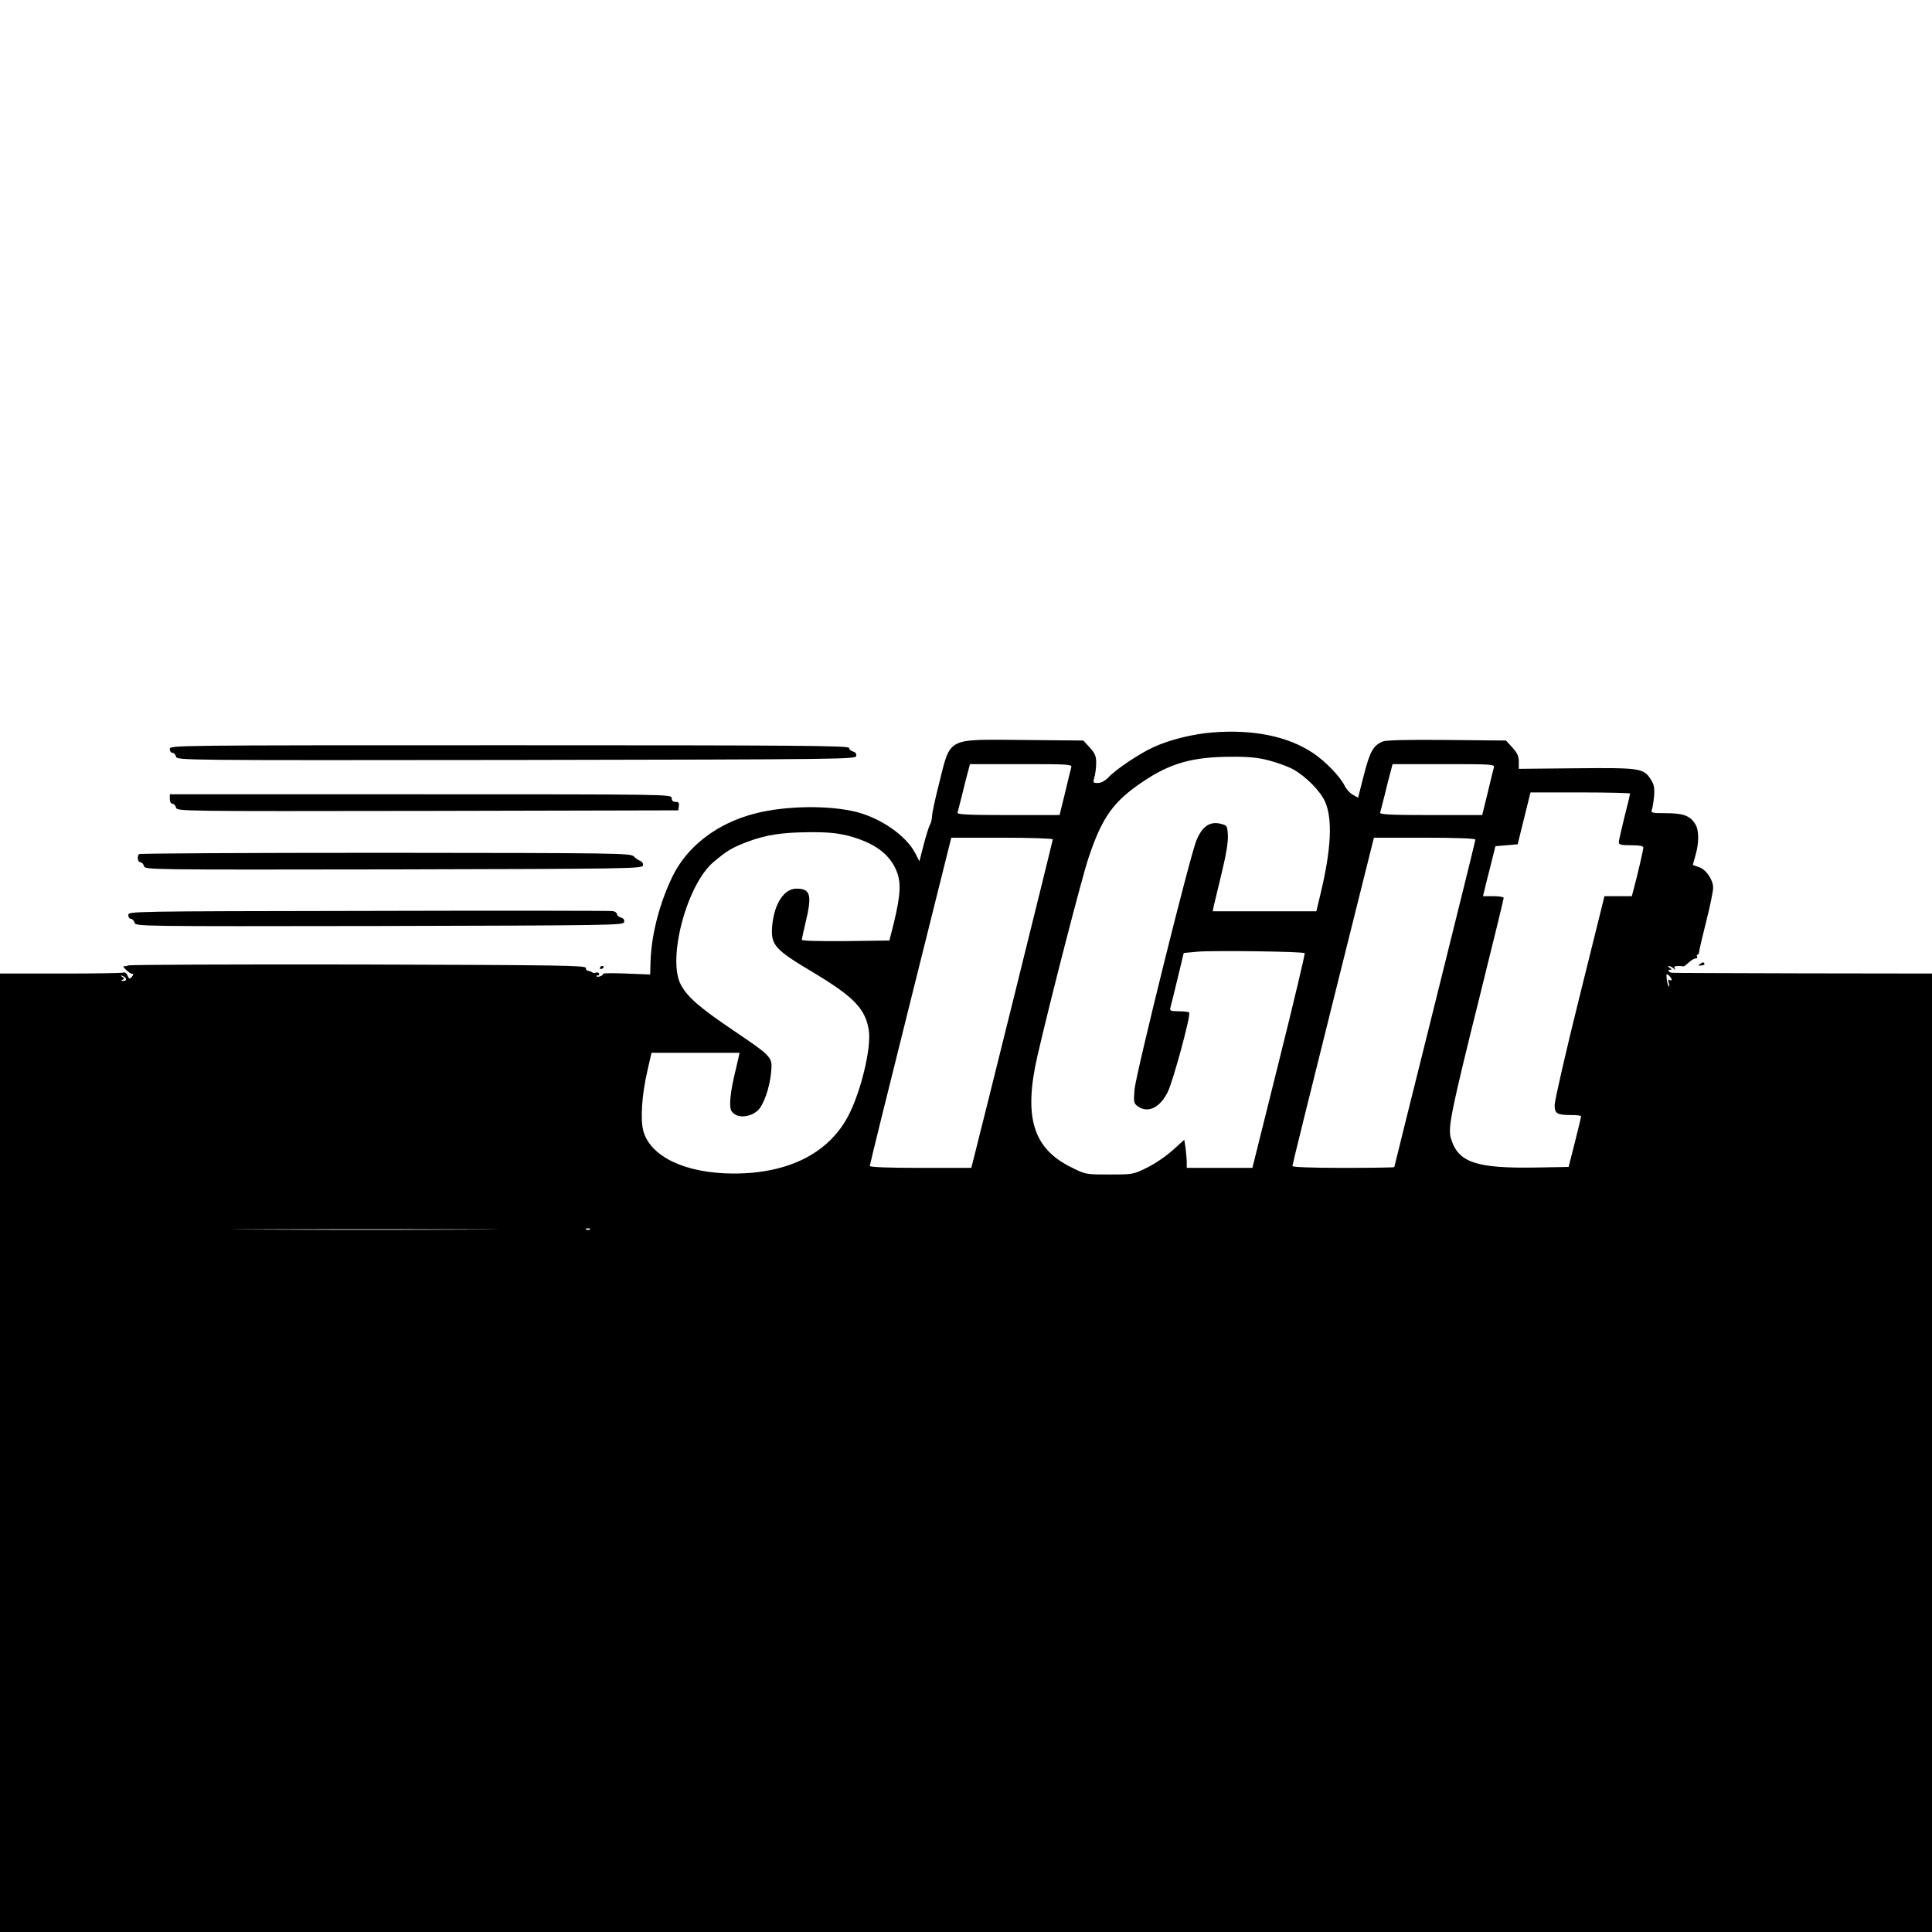
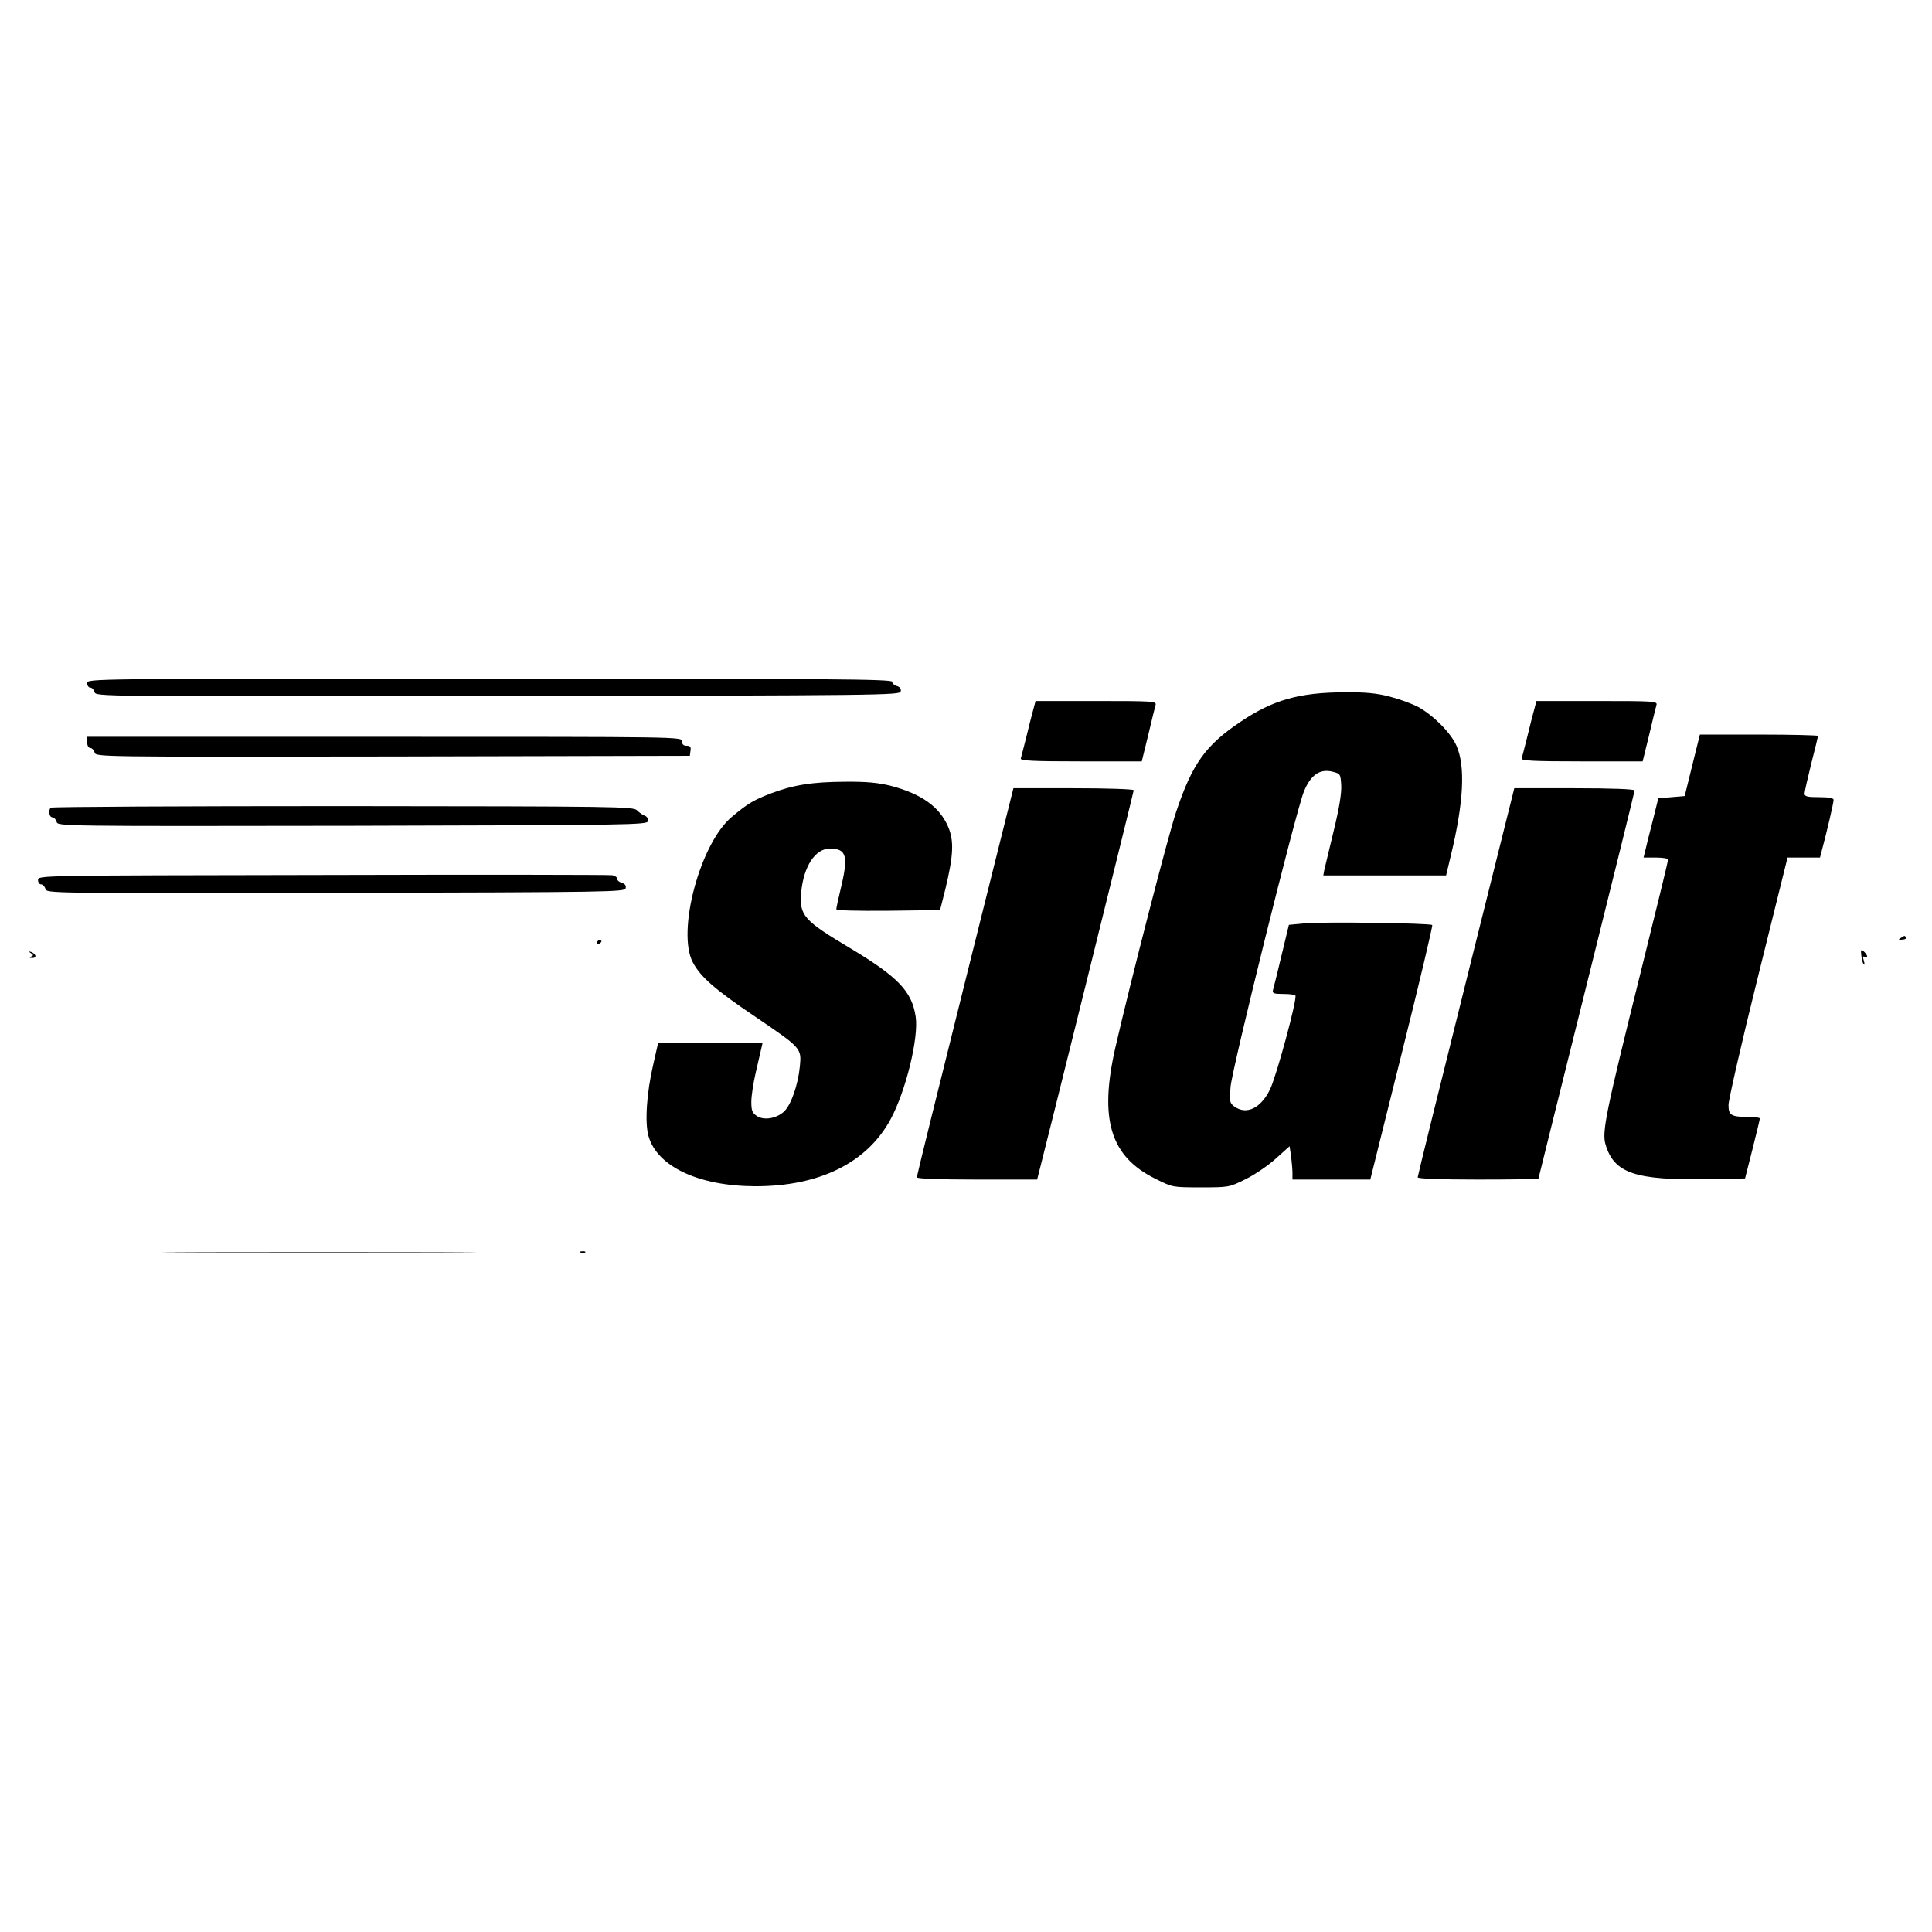
- <svg xmlns="http://www.w3.org/2000/svg" version="1.0" width="16" height="16" viewBox="0 0 1024 1024" preserveAspectRatio="xMidYMid meet">
+ <svg xmlns="http://www.w3.org/2000/svg" version="1.0" width="16" height="16" viewBox="51 91.5 864 864" preserveAspectRatio="xMidYMid meet">
  <g transform="translate(0,1024) scale(0.1,-0.1)" fill="currentColor" stroke="none">
-     <path d="M6428 6358 c-104 -8 -227 -38 -314 -78 -73 -33 -196 -115 -239 -160 -18 -19 -39 -30 -56 -30 -26 0 -27 1 -18 32 5 18 9 52 9 76 0 34 -6 49 -34 80 l-34 37 -319 3 c-412 3 -383 18 -447 -236 -20 -78 -36 -154 -36 -168 0 -14 -5 -35 -12 -47 -6 -12 -21 -60 -33 -107 l-22 -85 -22 43 c-47 91 -179 184 -310 218 -146 37 -375 34 -536 -7 -203 -51 -365 -175 -443 -339 -68 -143 -109 -304 -114 -445 l-2 -70 -127 5 c-70 3 -125 2 -123 -1 5 -8 -27 -21 -34 -14 -3 3 0 5 7 5 7 0 9 5 6 10 -4 6 -11 8 -16 5 -5 -4 -15 -3 -21 2 -7 4 -17 8 -23 8 -5 0 -10 7 -10 15 0 13 -142 15 -1205 18 -663 1 -1212 -1 -1220 -5 -8 -3 -19 -5 -25 -4 -5 1 1 -8 15 -21 13 -13 29 -22 34 -20 5 2 3 -4 -4 -14 -13 -15 -15 -14 -24 5 -5 13 -15 20 -24 16 -7 -3 -157 -5 -333 -5 l-319 0 0 -2540 0 -2540 5120 0 5120 0 0 2540 0 2540 -685 1 c-377 1 -689 2 -694 3 -16 2 -25 16 -10 16 11 0 11 2 -1 10 -8 5 -10 10 -4 10 5 0 16 -6 23 -12 11 -10 13 -10 7 0 -5 8 1 12 18 12 14 0 27 -1 29 -2 1 -2 13 7 27 20 13 12 30 22 37 22 8 0 11 5 8 10 -3 6 -2 10 2 10 5 0 9 8 9 18 1 9 18 82 38 161 20 79 36 158 36 176 0 42 -38 97 -75 109 -17 6 -31 11 -32 11 -1 1 5 23 13 50 20 68 20 137 -2 169 -27 43 -64 56 -155 56 -73 0 -80 2 -74 18 4 9 9 42 12 72 3 44 0 62 -17 88 -38 61 -57 63 -396 60 l-304 -3 0 38 c0 29 -8 46 -34 75 l-34 37 -313 3 c-215 2 -321 -1 -340 -8 -50 -21 -68 -52 -100 -177 l-31 -121 -28 16 c-16 9 -35 30 -43 47 -23 48 -102 130 -168 174 -132 88 -315 126 -531 109z m296 -148 c43 -11 101 -32 129 -47 67 -37 145 -115 170 -172 41 -92 33 -253 -25 -493 l-21 -88 -275 0 -274 0 4 23 c3 12 22 91 42 175 25 102 36 170 34 205 -3 51 -4 52 -39 61 -57 14 -98 -15 -128 -89 -36 -89 -321 -1238 -328 -1321 -5 -66 -4 -72 18 -88 54 -38 118 -7 159 78 28 58 122 403 113 419 -2 4 -27 7 -54 7 -43 0 -50 3 -46 18 3 9 20 79 38 154 l33 137 75 7 c79 7 558 1 566 -8 3 -3 -58 -260 -136 -572 l-141 -566 -174 0 -174 0 0 29 c0 15 -3 49 -6 74 l-7 46 -61 -55 c-33 -30 -94 -72 -135 -92 -74 -37 -76 -37 -201 -37 -126 0 -126 0 -202 38 -203 100 -254 266 -179 592 66 287 235 944 271 1050 72 215 132 298 289 403 144 97 262 130 462 131 95 1 145 -4 203 -19z m-1046 -37 c-3 -10 -18 -71 -33 -135 l-29 -118 -273 0 c-213 0 -271 3 -268 13 2 6 13 50 25 97 11 46 25 101 31 122 l10 38 271 0 c253 0 270 -1 266 -17z m2240 0 c-3 -10 -18 -71 -33 -135 l-29 -118 -273 0 c-213 0 -271 3 -268 13 2 6 13 50 25 97 11 46 25 101 31 122 l10 38 271 0 c253 0 270 -1 266 -17z m722 -139 c0 -3 -13 -59 -30 -124 -16 -65 -30 -126 -30 -134 0 -13 13 -16 65 -16 45 0 65 -4 65 -12 0 -13 -31 -146 -51 -220 l-10 -38 -72 0 -73 0 -132 -532 c-73 -293 -132 -552 -132 -574 0 -47 11 -54 93 -54 26 0 47 -3 47 -7 0 -5 -15 -66 -33 -138 l-33 -130 -165 -3 c-326 -6 -421 26 -459 155 -17 55 2 146 155 761 69 277 125 508 125 513 0 5 -25 9 -55 9 l-55 0 7 28 c3 15 18 74 33 132 l26 105 59 5 59 5 34 138 34 137 264 0 c145 0 264 -3 264 -6z m-4147 -223 c137 -36 218 -93 257 -183 27 -63 24 -128 -12 -278 l-24 -95 -232 -3 c-143 -1 -232 1 -232 7 0 5 9 47 20 93 35 145 26 178 -49 178 -65 0 -117 -79 -128 -195 -9 -104 10 -126 222 -252 211 -127 273 -191 290 -305 14 -94 -44 -332 -112 -458 -105 -195 -319 -301 -607 -300 -253 1 -438 89 -476 225 -17 61 -8 193 21 318 l22 97 234 0 233 0 -5 -22 c-3 -13 -14 -61 -25 -108 -11 -47 -20 -106 -20 -132 0 -40 4 -50 25 -64 31 -20 85 -12 120 19 32 28 64 120 72 203 8 82 7 82 -202 224 -178 120 -243 177 -277 242 -72 138 33 532 175 650 70 59 97 75 175 105 101 38 184 51 328 52 99 1 149 -4 207 -18z m1087 -20 c0 -7 -408 -1652 -426 -1718 l-6 -23 -269 0 c-173 0 -269 4 -269 10 0 6 97 399 216 875 l216 865 269 0 c148 0 269 -4 269 -9z m2240 -1 c0 -5 -97 -397 -215 -871 -118 -474 -215 -863 -215 -865 0 -2 -121 -4 -270 -4 -174 0 -270 4 -270 10 0 6 97 399 216 875 l216 865 269 0 c166 0 269 -4 269 -10z m1040 -742 c0 -5 -5 -6 -11 -2 -8 4 -9 -1 -4 -17 4 -13 4 -21 0 -17 -4 4 -9 21 -11 39 -3 27 -2 30 11 19 8 -7 15 -17 15 -22z m-8192 4 c2 -7 -5 -12 -15 -11 -12 0 -14 2 -4 6 11 5 11 7 0 15 -12 8 -12 9 0 6 8 -3 17 -10 19 -16z m1840 -1329 c-311 -2 -824 -2 -1140 0 -315 1 -60 2 567 2 627 0 885 -1 573 -2z m619 1 c-3 -3 -12 -4 -19 -1 -8 3 -5 6 6 6 11 1 17 -2 13 -5z" />
+     <path d="M6724 6210C6767 6199 6825 6178 6853 6163 6920 6126 6998 6048 7023 5991 7064 5899 7056 5738 6998 5498L6977 5410 6702 5410 6428 5410 6432 5433C6435 5445 6454 5524 6474 5608 6499 5710 6510 5778 6508 5813 6505 5864 6504 5865 6469 5874 6412 5888 6371 5859 6341 5785 6305 5696 6020 4547 6013 4464 6008 4398 6009 4392 6031 4376 6085 4338 6149 4369 6190 4454 6218 4512 6312 4857 6303 4873 6301 4877 6276 4880 6249 4880 6206 4880 6199 4883 6203 4898 6206 4907 6223 4977 6241 5052L6274 5189 6349 5196C6428 5203 6907 5197 6915 5188 6918 5185 6857 4928 6779 4616L6638 4050 6464 4050 6290 4050 6290 4079C6290 4094 6287 4128 6284 4153L6277 4199 6216 4144C6183 4114 6122 4072 6081 4052 6007 4015 6005 4015 5880 4015 5754 4015 5754 4015 5678 4053 5475 4153 5424 4319 5499 4645 5565 4932 5734 5589 5770 5695 5842 5910 5902 5993 6059 6098 6203 6195 6321 6228 6521 6229 6616 6230 6666 6225 6724 6210ZM5678 6173C5675 6163 5660 6102 5645 6038L5616 5920 5343 5920C5130 5920 5072 5923 5075 5933 5077 5939 5088 5983 5100 6030 5111 6076 5125 6131 5131 6152L5141 6190 5412 6190C5665 6190 5682 6189 5678 6173ZM7918 6173C7915 6163 7900 6102 7885 6038L7856 5920 7583 5920C7370 5920 7312 5923 7315 5933 7317 5939 7328 5983 7340 6030 7351 6076 7365 6131 7371 6152L7381 6190 7652 6190C7905 6190 7922 6189 7918 6173ZM8640 6034C8640 6031 8627 5975 8610 5910 8594 5845 8580 5784 8580 5776 8580 5763 8593 5760 8645 5760 8690 5760 8710 5756 8710 5748 8710 5735 8679 5602 8659 5528L8649 5490 8577 5490 8504 5490 8372 4958C8299 4665 8240 4406 8240 4384 8240 4337 8251 4330 8333 4330 8359 4330 8380 4327 8380 4323 8380 4318 8365 4257 8347 4185L8314 4055 8149 4052C7823 4046 7728 4078 7690 4207 7673 4262 7692 4353 7845 4968 7914 5245 7970 5476 7970 5481 7970 5486 7945 5490 7915 5490L7860 5490 7867 5518C7870 5533 7885 5592 7900 5650L7926 5755 7985 5760 8044 5765 8078 5903 8112 6040 8376 6040C8521 6040 8640 6037 8640 6034ZM4493 5811C4630 5775 4711 5718 4750 5628 4777 5565 4774 5500 4738 5350L4714 5255 4482 5252C4339 5251 4250 5253 4250 5259 4250 5264 4259 5306 4270 5352 4305 5497 4296 5530 4221 5530 4156 5530 4104 5451 4093 5335 4084 5231 4103 5209 4315 5083 4526 4956 4588 4892 4605 4778 4619 4684 4561 4446 4493 4320 4388 4125 4174 4019 3886 4020 3633 4021 3448 4109 3410 4245 3393 4306 3402 4438 3431 4563L3453 4660 3687 4660 3920 4660 3915 4638C3912 4625 3901 4577 3890 4530 3879 4483 3870 4424 3870 4398 3870 4358 3874 4348 3895 4334 3926 4314 3980 4322 4015 4353 4047 4381 4079 4473 4087 4556 4095 4638 4094 4638 3885 4780 3707 4900 3642 4957 3608 5022 3536 5160 3641 5554 3783 5672 3853 5731 3880 5747 3958 5777 4059 5815 4142 5828 4286 5829 4385 5830 4435 5825 4493 5811ZM5580 5791C5580 5784 5172 4139 5154 4073L5148 4050 4879 4050C4706 4050 4610 4054 4610 4060 4610 4066 4707 4459 4826 4935L5042 5800 5311 5800C5459 5800 5580 5796 5580 5791ZM7820 5790C7820 5785 7723 5393 7605 4919 7487 4445 7390 4056 7390 4054 7390 4052 7269 4050 7120 4050 6946 4050 6850 4054 6850 4060 6850 4066 6947 4459 7066 4935L7282 5800 7551 5800C7717 5800 7820 5796 7820 5790ZM8860 5048C8860 5043 8855 5042 8849 5046 8841 5050 8840 5045 8845 5029 8849 5016 8849 5008 8845 5012 8841 5016 8836 5033 8834 5051 8831 5078 8832 5081 8845 5070 8853 5063 8860 5053 8860 5048ZM668 5052C670 5045 663 5040 653 5041 641 5041 639 5043 649 5047 660 5052 660 5054 649 5062 637 5070 637 5071 649 5068 657 5065 666 5058 668 5052ZM2508 3723C2197 3721 1684 3721 1368 3723 1053 3724 1308 3725 1935 3725 2562 3725 2820 3724 2508 3723ZM3127 3724C3124 3721 3115 3720 3108 3723 3100 3726 3103 3729 3114 3729 3125 3730 3131 3727 3127 3724Z" />
    <path d="M900 6270 c0 -11 6 -20 14 -20 7 0 16 -9 19 -20 5 -20 12 -20 1803 -18 1731 3 1799 4 1802 21 3 12 -4 20 -17 24 -12 3 -21 12 -21 19 0 12 -274 14 -1800 14 -1793 0 -1800 0 -1800 -20z" />
    <path d="M900 6005 c0 -15 6 -25 14 -25 7 0 16 -9 19 -20 5 -20 12 -20 1334 -18 l1328 3 3 23 c3 17 -2 22 -17 22 -14 0 -21 6 -21 20 0 20 -7 20 -1330 20 l-1330 0 0 -25z" />
    <path d="M737 5713 c-12 -12 -7 -43 7 -43 7 0 16 -9 19 -20 5 -20 12 -20 1323 -18 1248 3 1319 4 1322 21 2 9 -4 20 -14 24 -10 3 -26 15 -35 24 -17 17 -83 18 -1317 19 -714 0 -1302 -3 -1305 -7z" />
    <path d="M1953 5412 c-1265 -2 -1273 -2 -1273 -22 0 -11 6 -20 14 -20 7 0 16 -9 19 -20 5 -20 12 -20 1298 -18 1242 3 1294 4 1297 21 3 12 -4 20 -17 24 -12 3 -21 11 -21 18 0 7 -10 14 -22 16 -13 2 -596 3 -1295 1z" />
    <path d="M9010 5130 c-12 -7 -10 -9 7 -7 12 0 19 5 17 9 -6 10 -6 10 -24 -2z" />
    <path d="M3180 5109 c0 -5 5 -7 10 -4 6 3 10 8 10 11 0 2 -4 4 -10 4 -5 0 -10 -5 -10 -11z" />
  </g>
</svg>
